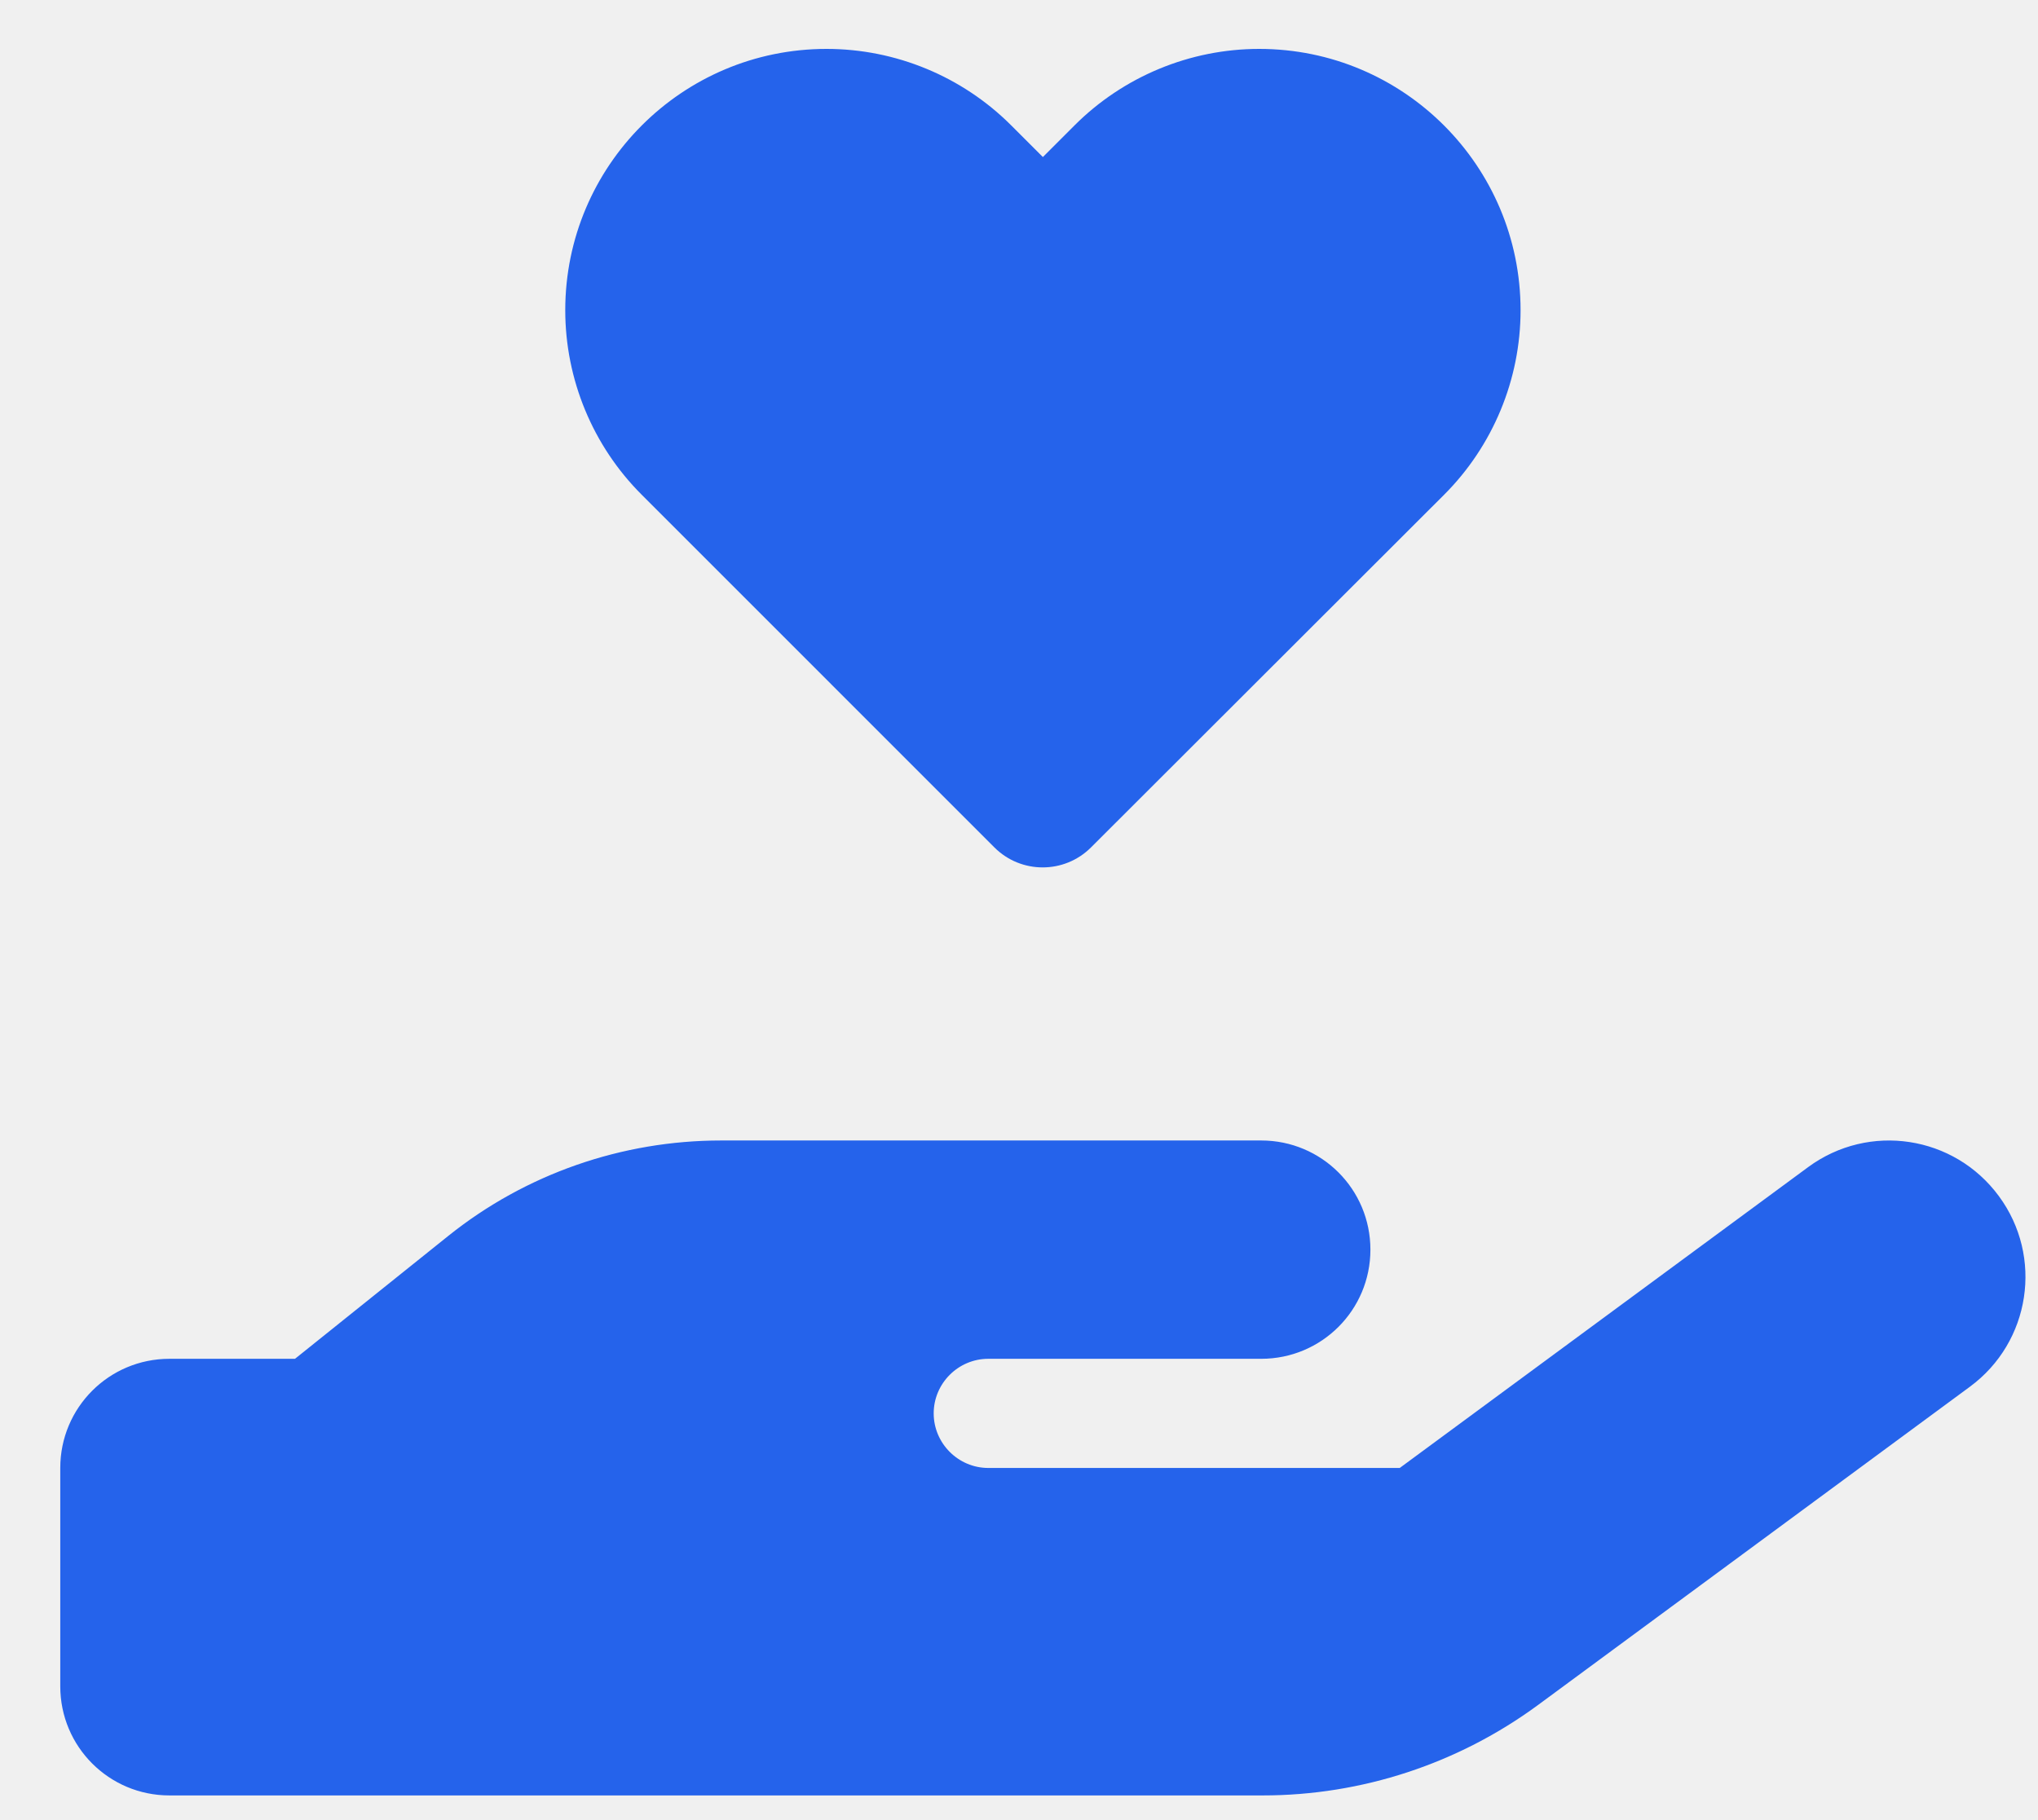
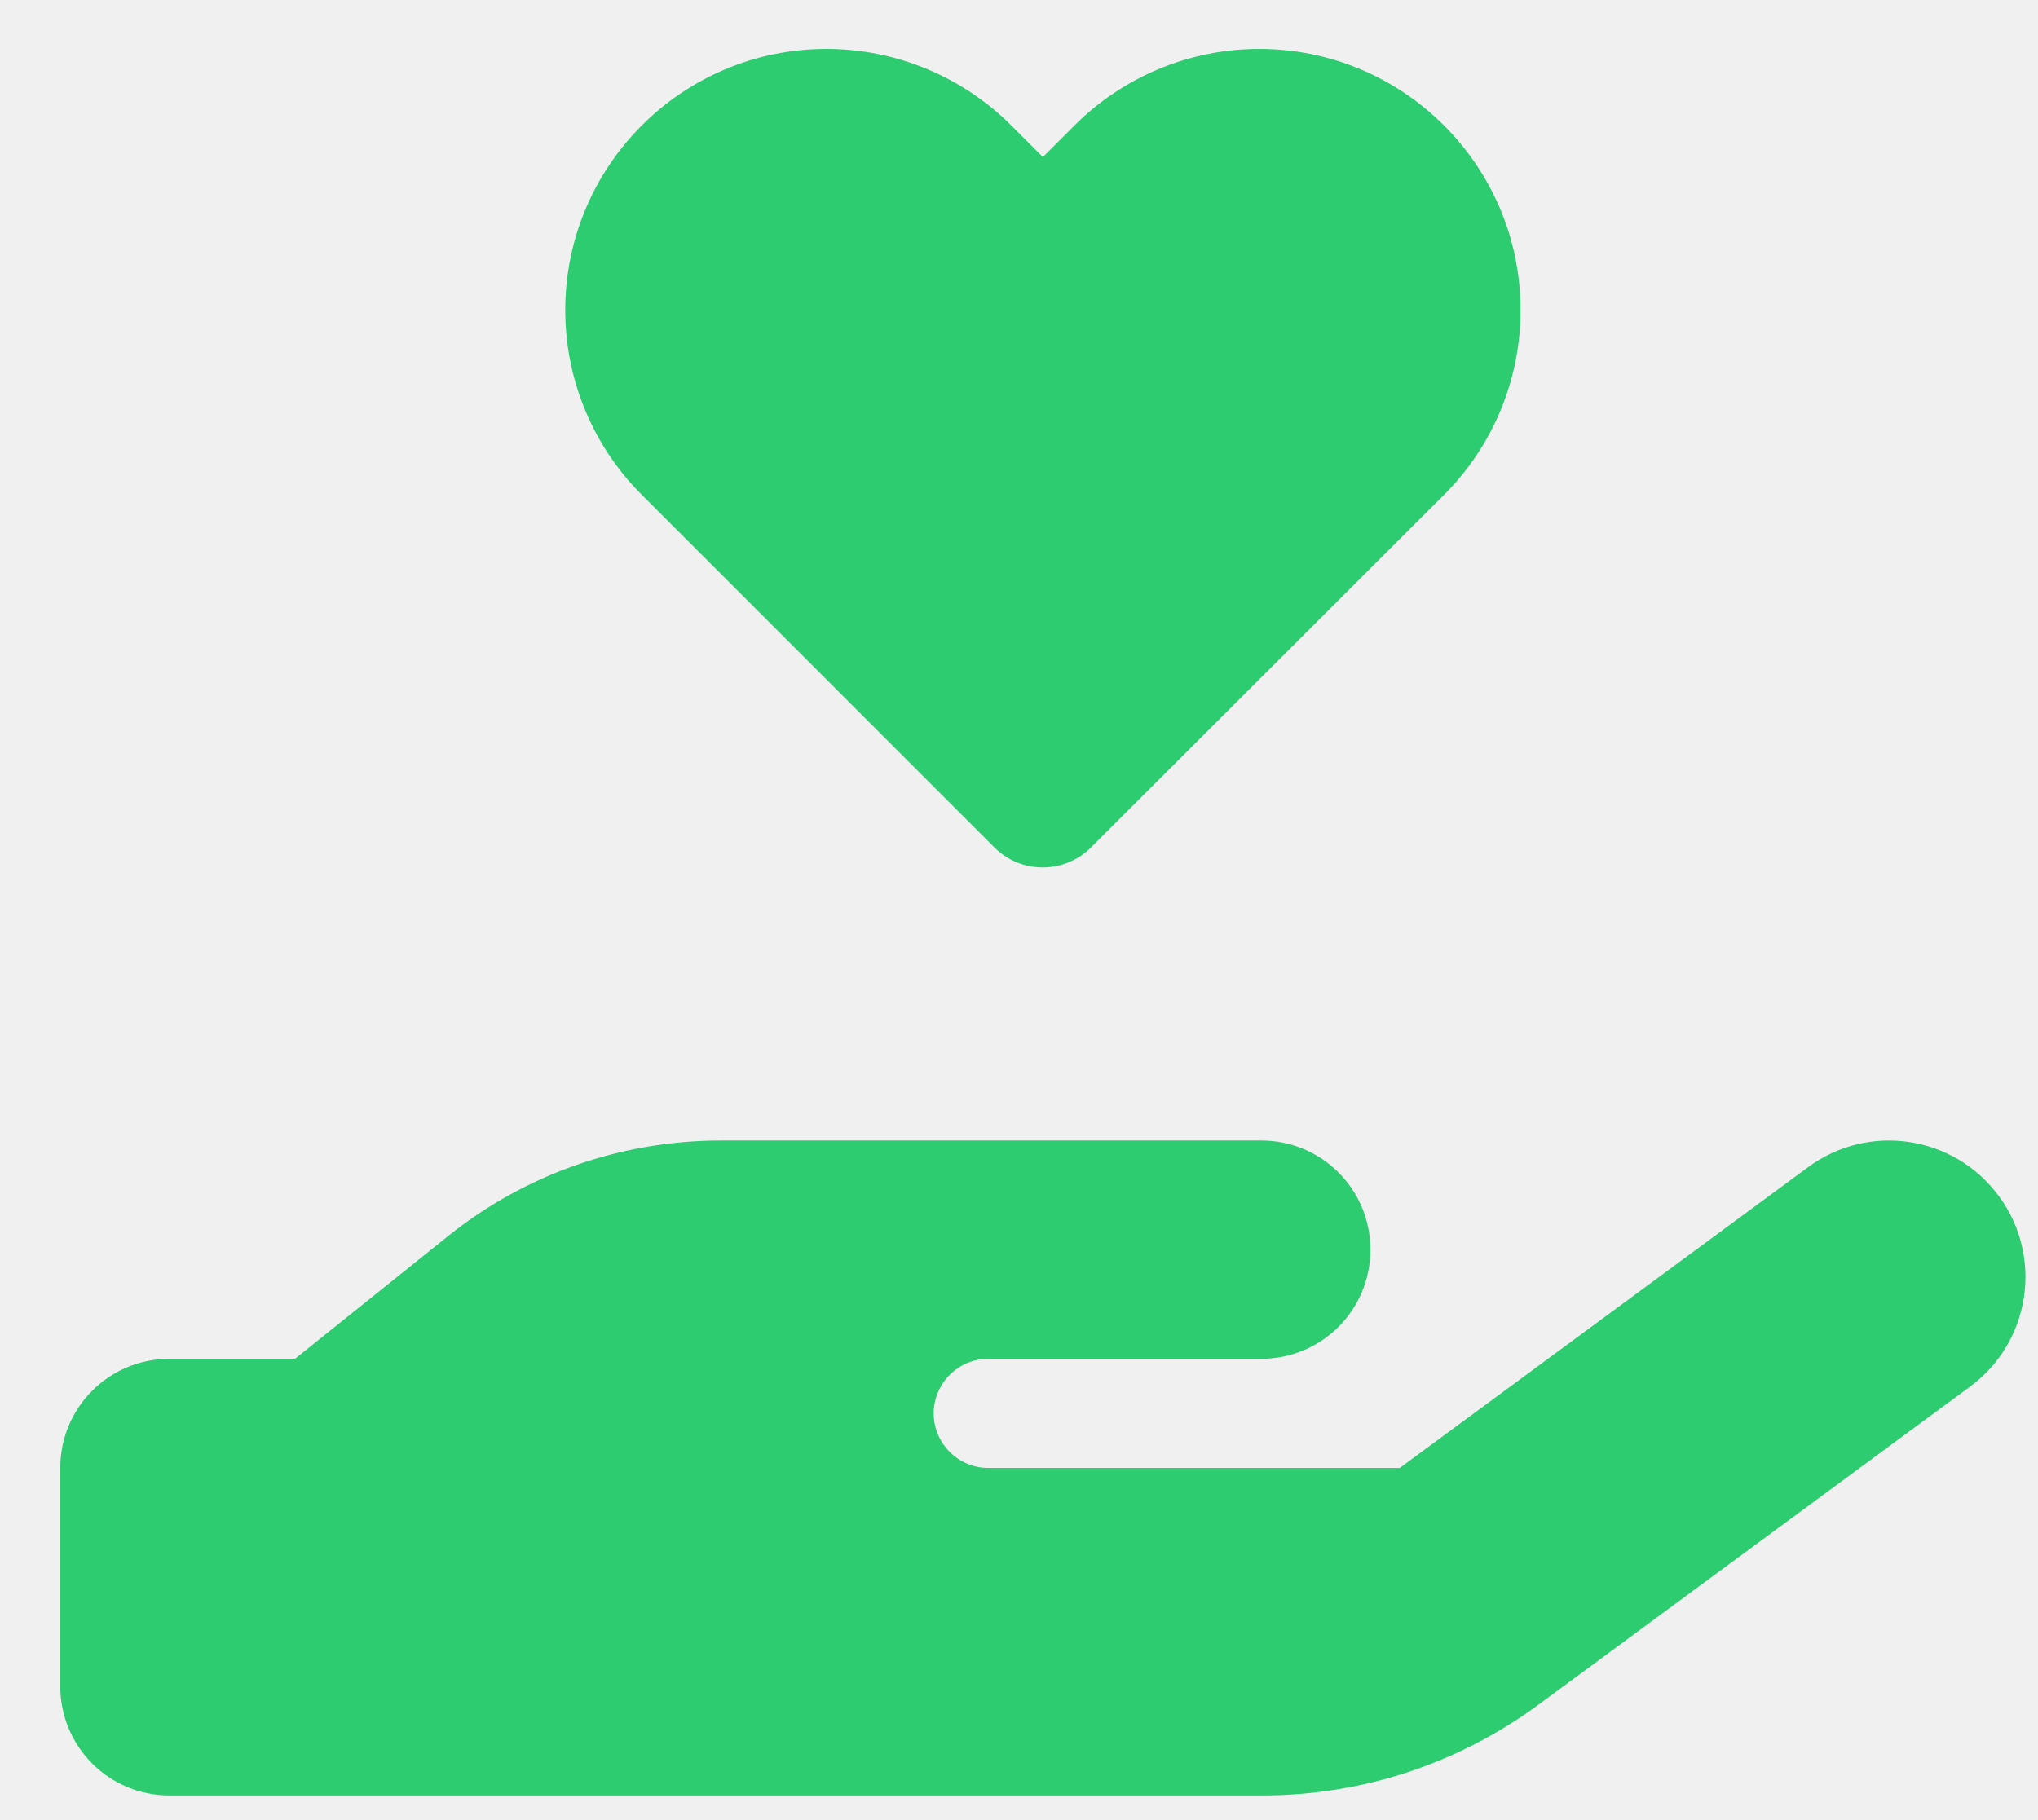
<svg xmlns="http://www.w3.org/2000/svg" width="28" height="25" viewBox="0 0 28 25" fill="none">
  <g clip-path="url(#clip0_2_932)">
-     <path d="M7.766 4.263C7.766 2.28 9.373 0.672 11.356 0.672C12.308 0.672 13.222 1.052 13.892 1.722L14.328 2.158L14.764 1.722C15.434 1.052 16.348 0.672 17.3 0.672C19.283 0.672 20.891 2.28 20.891 4.263C20.891 5.214 20.511 6.128 19.841 6.798L14.989 11.645C14.623 12.011 14.028 12.011 13.662 11.645L8.816 6.798C8.145 6.128 7.766 5.214 7.766 4.263ZM27.462 16.436C28.077 17.27 27.898 18.442 27.064 19.056L21.13 23.43C20.033 24.236 18.711 24.672 17.347 24.672H9.828H2.328C1.498 24.672 0.828 24.002 0.828 23.172V20.172C0.828 19.342 1.498 18.672 2.328 18.672H4.053L6.158 16.984C7.222 16.131 8.544 15.672 9.908 15.672H13.578H14.328H17.328C18.158 15.672 18.828 16.342 18.828 17.172C18.828 18.002 18.158 18.672 17.328 18.672H14.328H13.578C13.166 18.672 12.828 19.009 12.828 19.422C12.828 19.834 13.166 20.172 13.578 20.172H19.231L24.842 16.038C25.677 15.423 26.848 15.602 27.462 16.436ZM9.903 18.672H9.861C9.875 18.672 9.889 18.672 9.903 18.672Z" fill="#2563EB" />
+     <path d="M7.766 4.263C7.766 2.28 9.373 0.672 11.356 0.672C12.308 0.672 13.222 1.052 13.892 1.722L14.328 2.158L14.764 1.722C15.434 1.052 16.348 0.672 17.3 0.672C19.283 0.672 20.891 2.28 20.891 4.263C20.891 5.214 20.511 6.128 19.841 6.798L14.989 11.645C14.623 12.011 14.028 12.011 13.662 11.645L8.816 6.798C8.145 6.128 7.766 5.214 7.766 4.263ZM27.462 16.436C28.077 17.27 27.898 18.442 27.064 19.056L21.13 23.43C20.033 24.236 18.711 24.672 17.347 24.672H9.828H2.328C1.498 24.672 0.828 24.002 0.828 23.172V20.172C0.828 19.342 1.498 18.672 2.328 18.672H4.053L6.158 16.984C7.222 16.131 8.544 15.672 9.908 15.672H13.578H14.328H17.328C18.158 15.672 18.828 16.342 18.828 17.172C18.828 18.002 18.158 18.672 17.328 18.672H14.328H13.578C13.166 18.672 12.828 19.009 12.828 19.422C12.828 19.834 13.166 20.172 13.578 20.172H19.231L24.842 16.038C25.677 15.423 26.848 15.602 27.462 16.436ZM9.903 18.672H9.861C9.875 18.672 9.889 18.672 9.903 18.672Z" fill="#2ECC71" />
  </g>
  <defs>
    <clipPath id="clip0_2_932">
-       <path d="M0.828 0.672H27.828V24.672H0.828V0.672Z" fill="white" />
+       <rect width="27" height="24" fill="white" transform="translate(0.828125 0.671875)" />
    </clipPath>
  </defs>
</svg>
